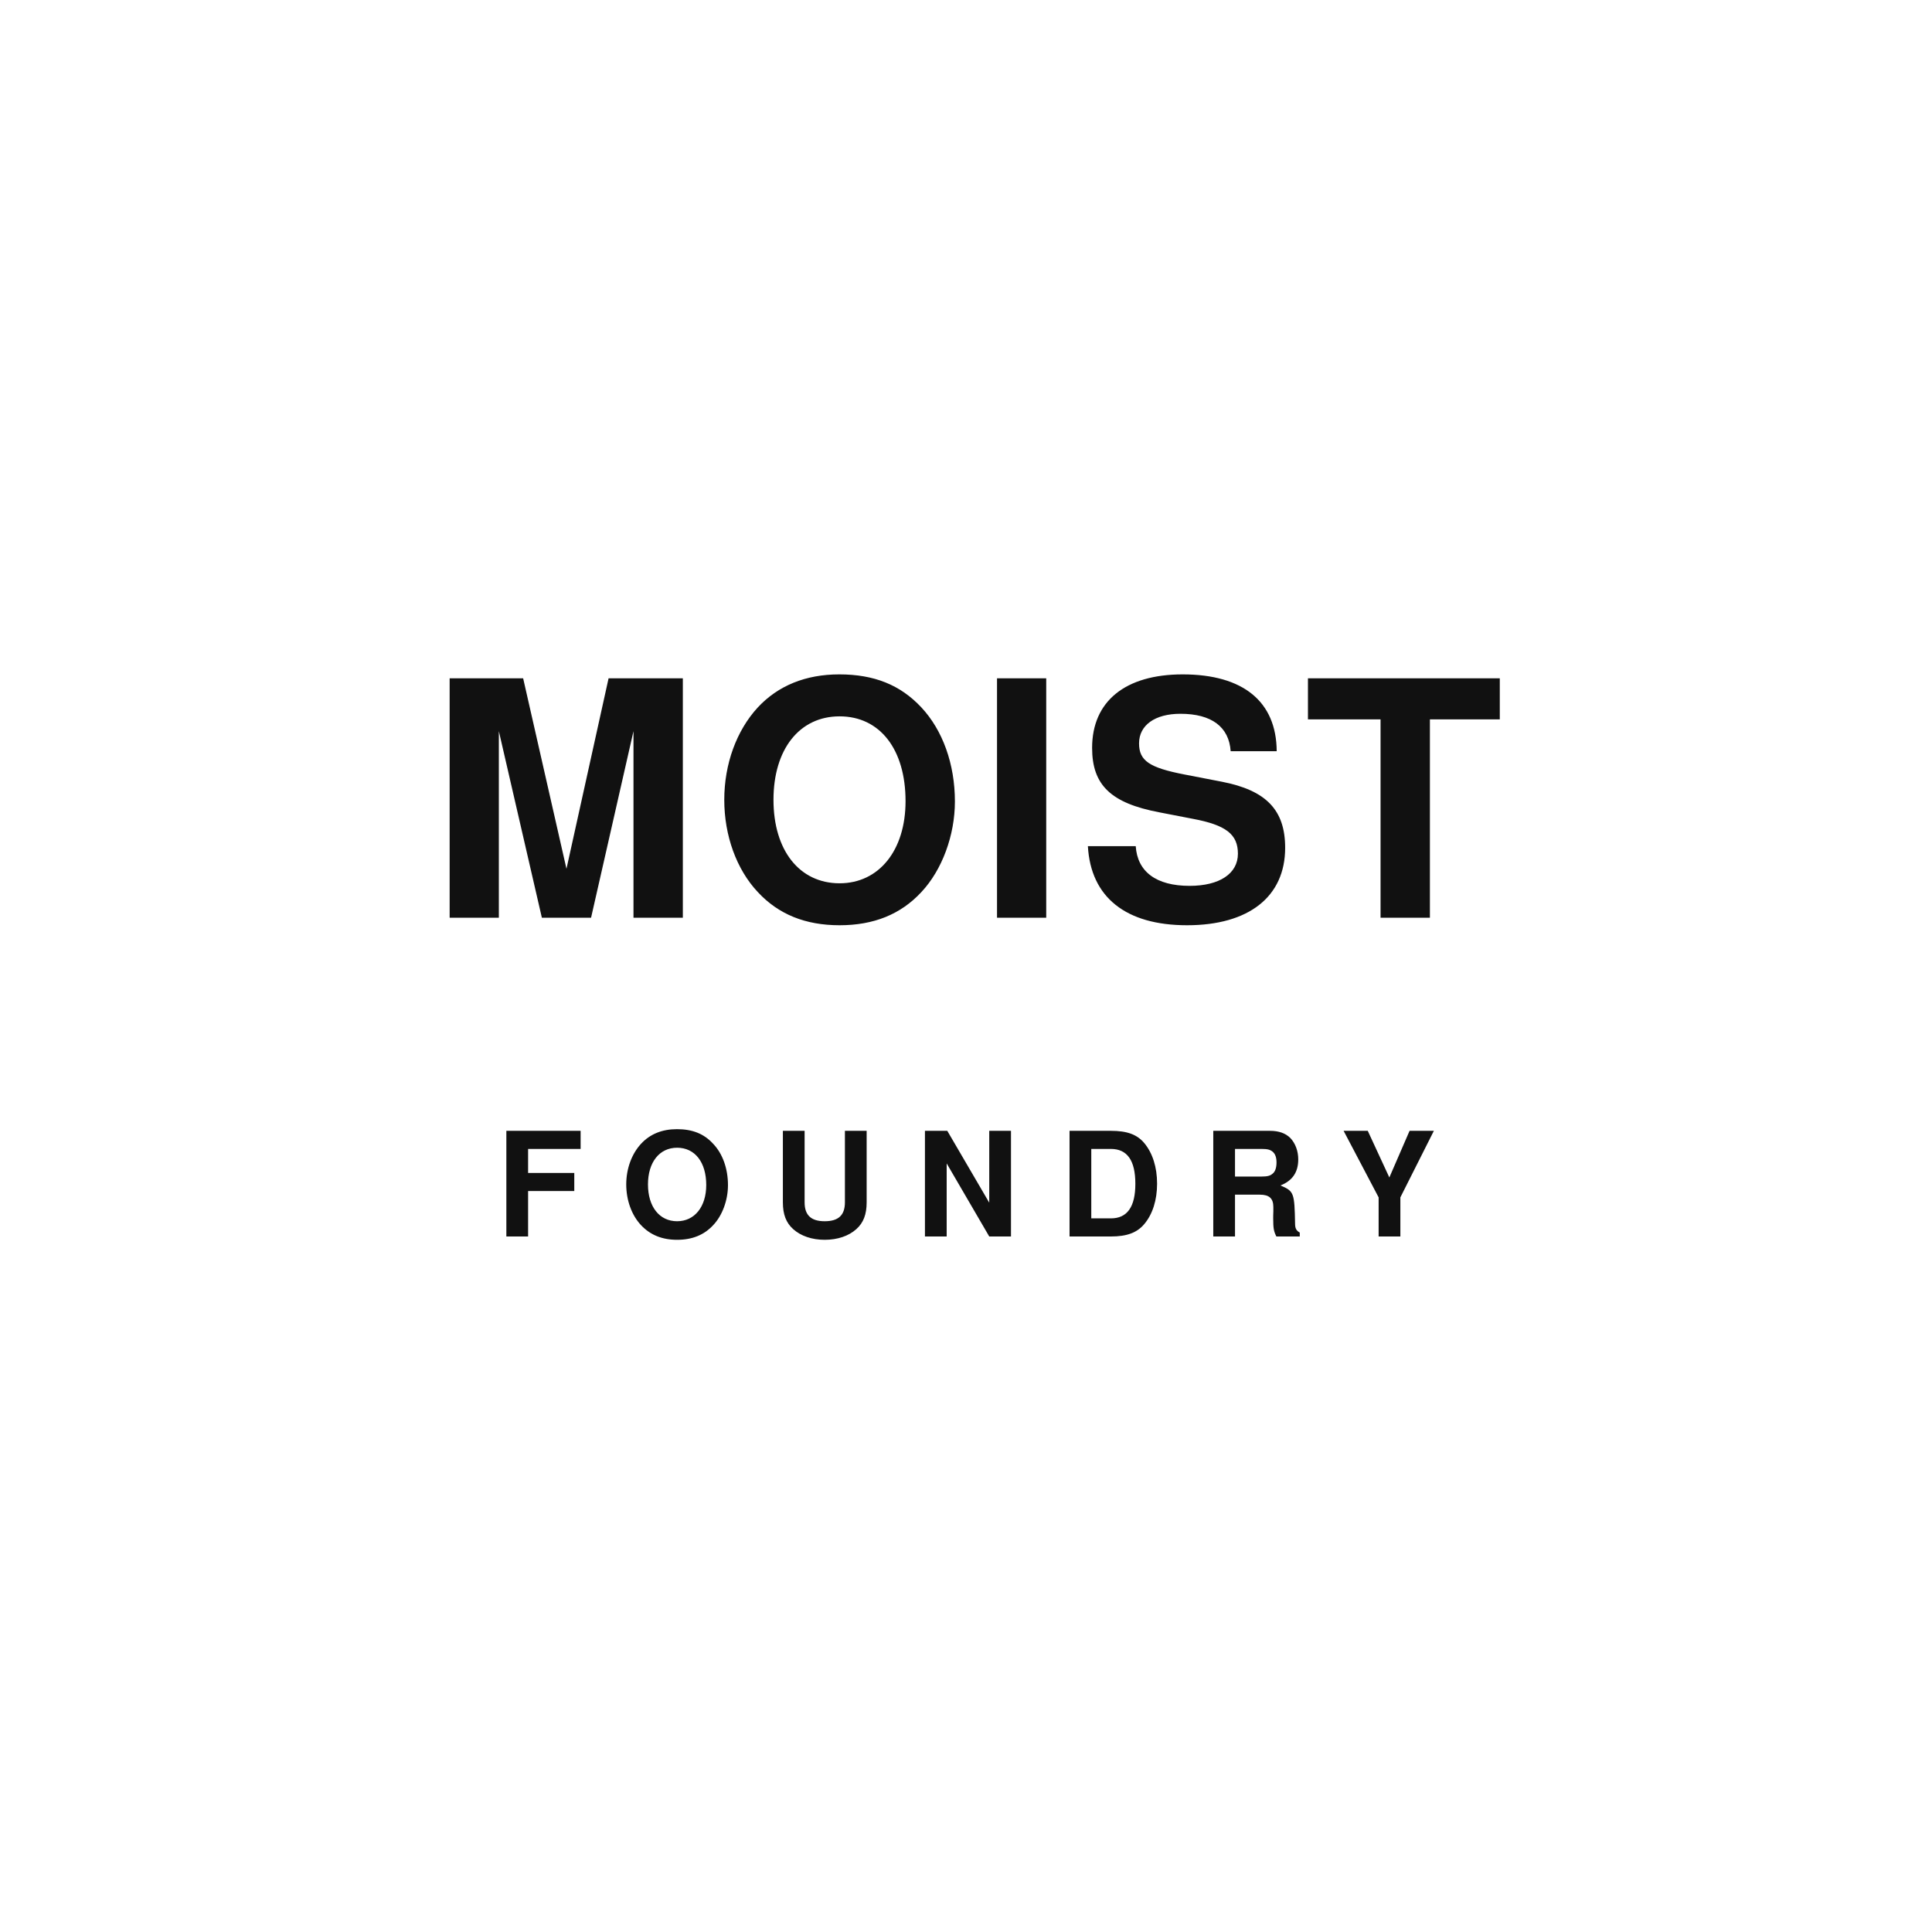
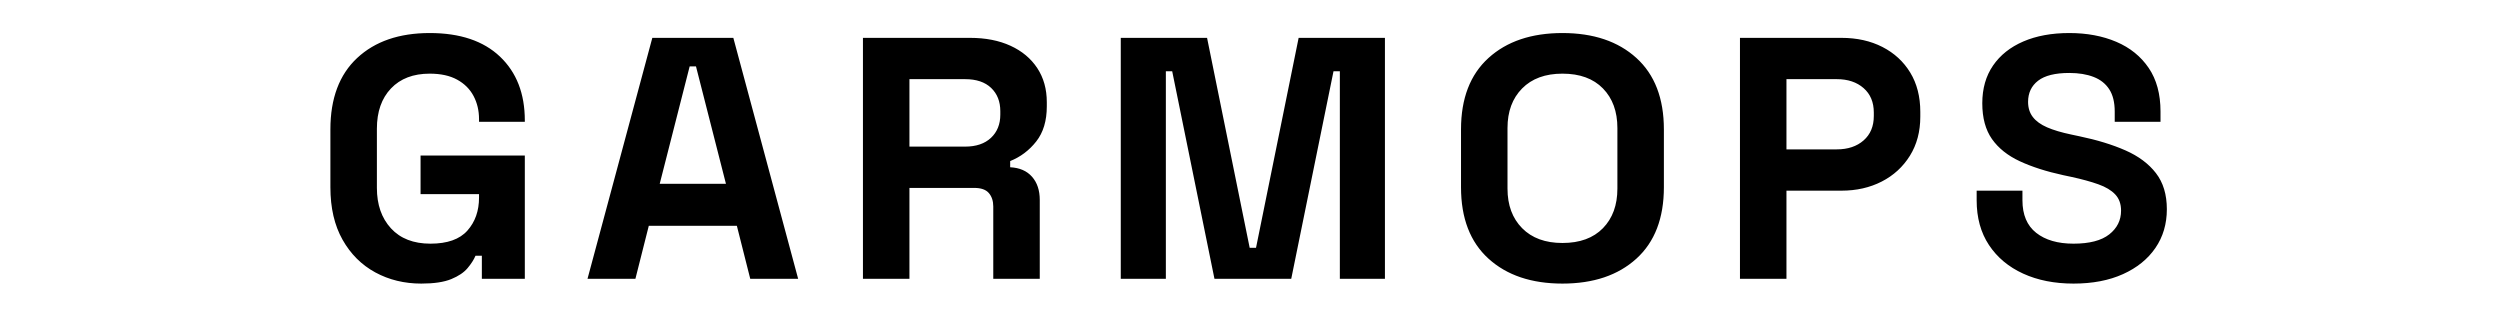
- <svg xmlns="http://www.w3.org/2000/svg" viewBox="0 0 200 200">
-   <text x="100" y="95" text-anchor="middle" font-family="Helvetica, Arial, sans-serif" font-size="34" font-weight="700" fill="#111111" letter-spacing="1">MOIST</text>
-   <text x="100" y="128" text-anchor="middle" font-family="Helvetica, Arial, sans-serif" font-size="15" font-weight="600" fill="#111111" letter-spacing="4">FOUNDRY</text>
+ <svg xmlns="http://www.w3.org/2000/svg" width="908" height="114" viewBox="0 0 908 114">
+   <path id="GARMOPS" fill="#000000" fill-rule="evenodd" stroke="none" d="M 753.1 103 C 746.192 103 740.094 101.792 734.807 99.375 C 729.519 96.958 725.383 93.5 722.398 89 C 719.413 84.5 717.921 79.083 717.921 72.75 L 717.921 69.25 L 734.551 69.25 L 734.551 72.75 C 734.551 78 736.214 81.937 739.54 84.562 C 742.866 87.188 747.386 88.5 753.1 88.5 C 758.899 88.5 763.227 87.375 766.084 85.125 C 768.941 82.875 770.37 80 770.37 76.5 C 770.37 74.083 769.666 72.125 768.259 70.625 C 766.852 69.125 764.805 67.896 762.119 66.938 C 759.432 65.979 756.17 65.083 752.332 64.25 L 749.39 63.625 C 743.25 62.292 737.983 60.604 733.591 58.562 C 729.199 56.521 725.831 53.833 723.485 50.5 C 721.14 47.167 719.967 42.833 719.967 37.5 C 719.967 32.167 721.268 27.604 723.869 23.812 C 726.47 20.021 730.137 17.104 734.871 15.062 C 739.604 13.021 745.169 12 751.565 12 C 757.961 12 763.654 13.062 768.643 15.188 C 773.632 17.313 777.555 20.479 780.412 24.688 C 783.269 28.896 784.697 34.167 784.697 40.5 L 784.697 44.25 L 768.067 44.25 L 768.067 40.5 C 768.067 37.167 767.406 34.479 766.084 32.437 C 764.762 30.396 762.865 28.896 760.392 27.938 C 757.918 26.979 754.976 26.5 751.565 26.5 C 746.448 26.5 742.674 27.437 740.243 29.312 C 737.813 31.188 736.598 33.75 736.598 37 C 736.598 39.167 737.173 41 738.325 42.5 C 739.476 44 741.203 45.25 743.506 46.25 C 745.808 47.25 748.75 48.125 752.332 48.875 L 755.275 49.5 C 761.671 50.833 767.236 52.542 771.969 54.625 C 776.702 56.708 780.391 59.458 783.034 62.875 C 785.678 66.292 787 70.667 787 76 C 787 81.333 785.614 86.021 782.842 90.062 C 780.071 94.104 776.148 97.271 771.073 99.562 C 765.999 101.854 760.008 103 753.1 103 Z M 631.955 101.25 L 631.955 13.75 L 668.797 13.75 C 674.426 13.75 679.394 14.854 683.701 17.062 C 688.008 19.271 691.376 22.375 693.807 26.375 C 696.237 30.375 697.453 35.125 697.453 40.625 L 697.453 42.375 C 697.453 47.792 696.195 52.521 693.679 56.562 C 691.163 60.604 687.752 63.729 683.445 65.938 C 679.138 68.146 674.256 69.25 668.797 69.25 L 648.841 69.25 L 648.841 101.25 Z M 648.841 54.25 L 667.134 54.25 C 671.143 54.25 674.384 53.167 676.857 51 C 679.33 48.833 680.567 45.875 680.567 42.125 L 680.567 40.875 C 680.567 37.125 679.33 34.167 676.857 32 C 674.384 29.833 671.143 28.75 667.134 28.75 L 648.841 28.75 Z M 567.481 103 C 556.224 103 547.269 99.979 540.617 93.938 C 533.965 87.896 530.639 79.25 530.639 68 L 530.639 47 C 530.639 35.75 533.965 27.104 540.617 21.062 C 547.269 15.021 556.224 12 567.481 12 C 578.738 12 587.693 15.021 594.345 21.062 C 600.997 27.104 604.323 35.75 604.323 47 L 604.323 68 C 604.323 79.25 600.997 87.896 594.345 93.938 C 587.693 99.979 578.738 103 567.481 103 Z M 567.481 88.25 C 573.792 88.25 578.696 86.458 582.192 82.875 C 585.689 79.292 587.437 74.5 587.437 68.5 L 587.437 46.5 C 587.437 40.5 585.689 35.708 582.192 32.125 C 578.696 28.542 573.792 26.75 567.481 26.75 C 561.255 26.75 556.373 28.542 552.834 32.125 C 549.294 35.708 547.525 40.5 547.525 46.5 L 547.525 68.5 C 547.525 74.5 549.294 79.292 552.834 82.875 C 556.373 86.458 561.255 88.25 567.481 88.25 Z M 407.063 101.25 L 407.063 13.75 L 438.405 13.75 L 453.884 90 L 456.186 90 L 471.665 13.75 L 503.007 13.75 L 503.007 101.25 L 486.633 101.25 L 486.633 25.875 L 484.33 25.875 L 468.979 101.25 L 441.091 101.25 L 425.74 25.875 L 423.438 25.875 L 423.438 101.25 Z M 313.422 101.25 L 313.422 13.75 L 352.311 13.75 C 357.94 13.75 362.844 14.708 367.023 16.625 C 371.202 18.542 374.442 21.25 376.745 24.75 C 379.048 28.25 380.199 32.375 380.199 37.125 L 380.199 38.625 C 380.199 43.875 378.92 48.125 376.361 51.375 C 373.803 54.625 370.647 57 366.895 58.5 L 366.895 60.75 C 370.306 60.917 372.95 62.062 374.826 64.188 C 376.702 66.313 377.641 69.125 377.641 72.625 L 377.641 101.25 L 360.755 101.25 L 360.755 75 C 360.755 73 360.221 71.375 359.155 70.125 C 358.089 68.875 356.32 68.25 353.847 68.25 L 330.308 68.25 L 330.308 101.25 Z M 330.308 53.25 L 350.521 53.25 C 354.529 53.25 357.663 52.188 359.923 50.062 C 362.183 47.937 363.313 45.125 363.313 41.625 L 363.313 40.375 C 363.313 36.875 362.204 34.063 359.987 31.938 C 357.77 29.812 354.614 28.75 350.521 28.75 L 330.308 28.75 Z M 213.385 101.25 L 236.923 13.75 L 266.346 13.75 L 289.884 101.25 L 272.486 101.25 L 267.625 82 L 235.644 82 L 230.783 101.25 Z M 239.61 66.75 L 263.66 66.75 L 252.786 24.125 L 250.483 24.125 Z M 153.005 103 C 146.864 103 141.3 101.646 136.31 98.938 C 131.321 96.229 127.356 92.271 124.413 87.062 C 121.471 81.854 120 75.5 120 68 L 120 47 C 120 35.75 123.241 27.104 129.722 21.062 C 136.204 15.021 144.988 12 156.075 12 C 167.076 12 175.583 14.854 181.596 20.562 C 187.608 26.271 190.615 34 190.615 43.75 L 190.615 44.25 L 173.984 44.25 L 173.984 43.25 C 173.984 40.167 173.323 37.375 172.001 34.875 C 170.68 32.375 168.697 30.396 166.053 28.938 C 163.409 27.479 160.083 26.75 156.075 26.75 C 150.105 26.75 145.414 28.542 142.003 32.125 C 138.592 35.708 136.886 40.583 136.886 46.75 L 136.886 68.25 C 136.886 74.333 138.592 79.229 142.003 82.938 C 145.414 86.646 150.19 88.5 156.331 88.5 C 162.471 88.5 166.948 86.917 169.763 83.75 C 172.577 80.583 173.984 76.583 173.984 71.75 L 173.984 70.5 L 152.749 70.5 L 152.749 56.5 L 190.615 56.5 L 190.615 101.25 L 175.008 101.25 L 175.008 92.875 L 172.705 92.875 C 172.108 94.292 171.149 95.792 169.827 97.375 C 168.505 98.958 166.522 100.292 163.878 101.375 C 161.234 102.458 157.61 103 153.005 103 Z" />
</svg>
